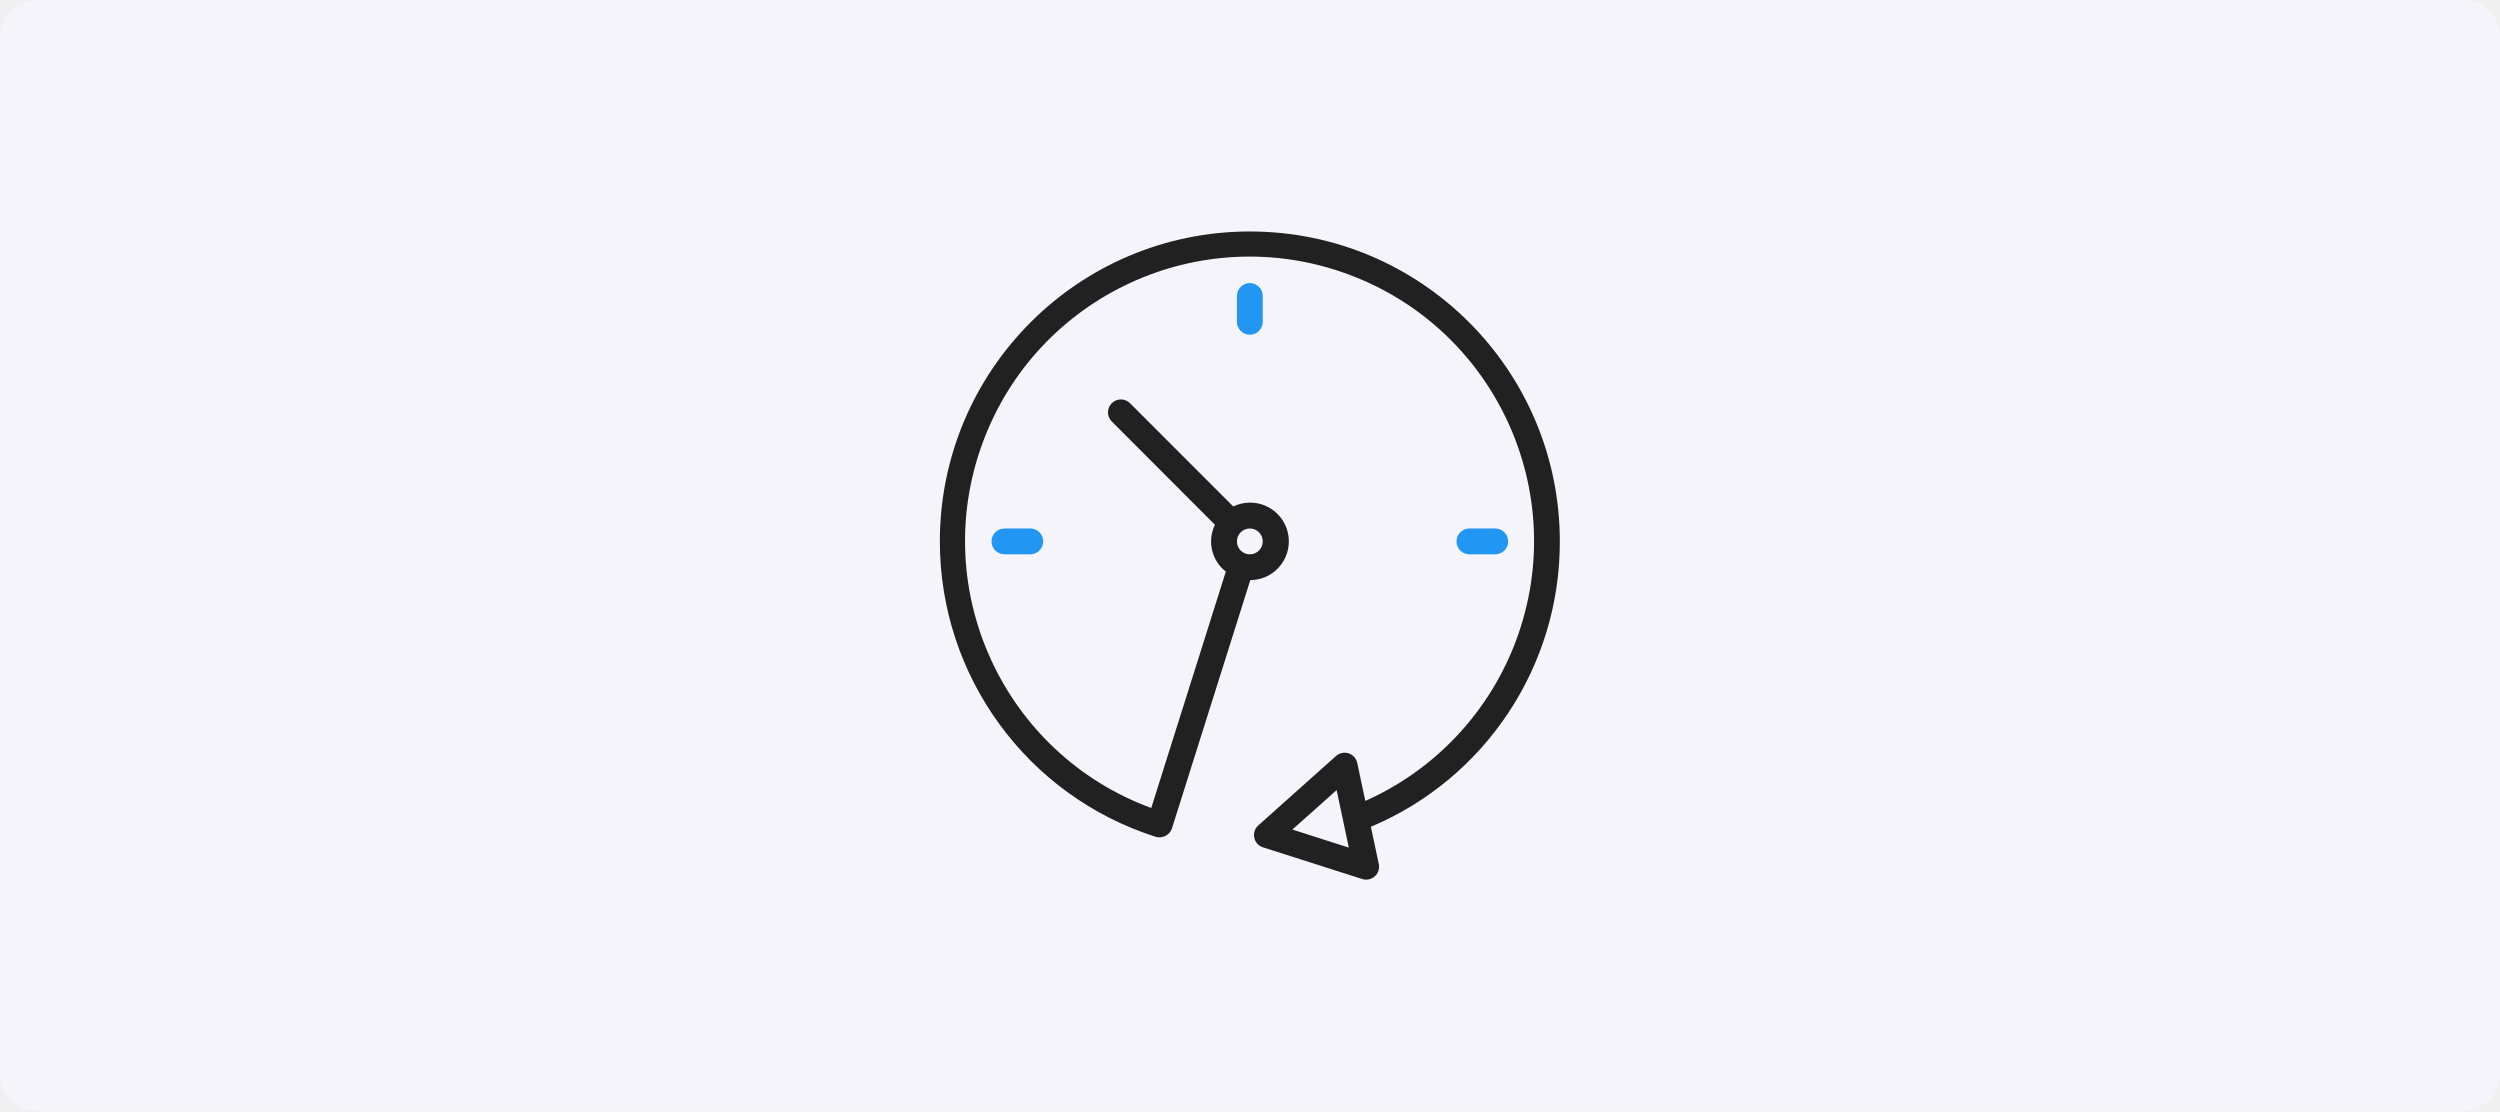
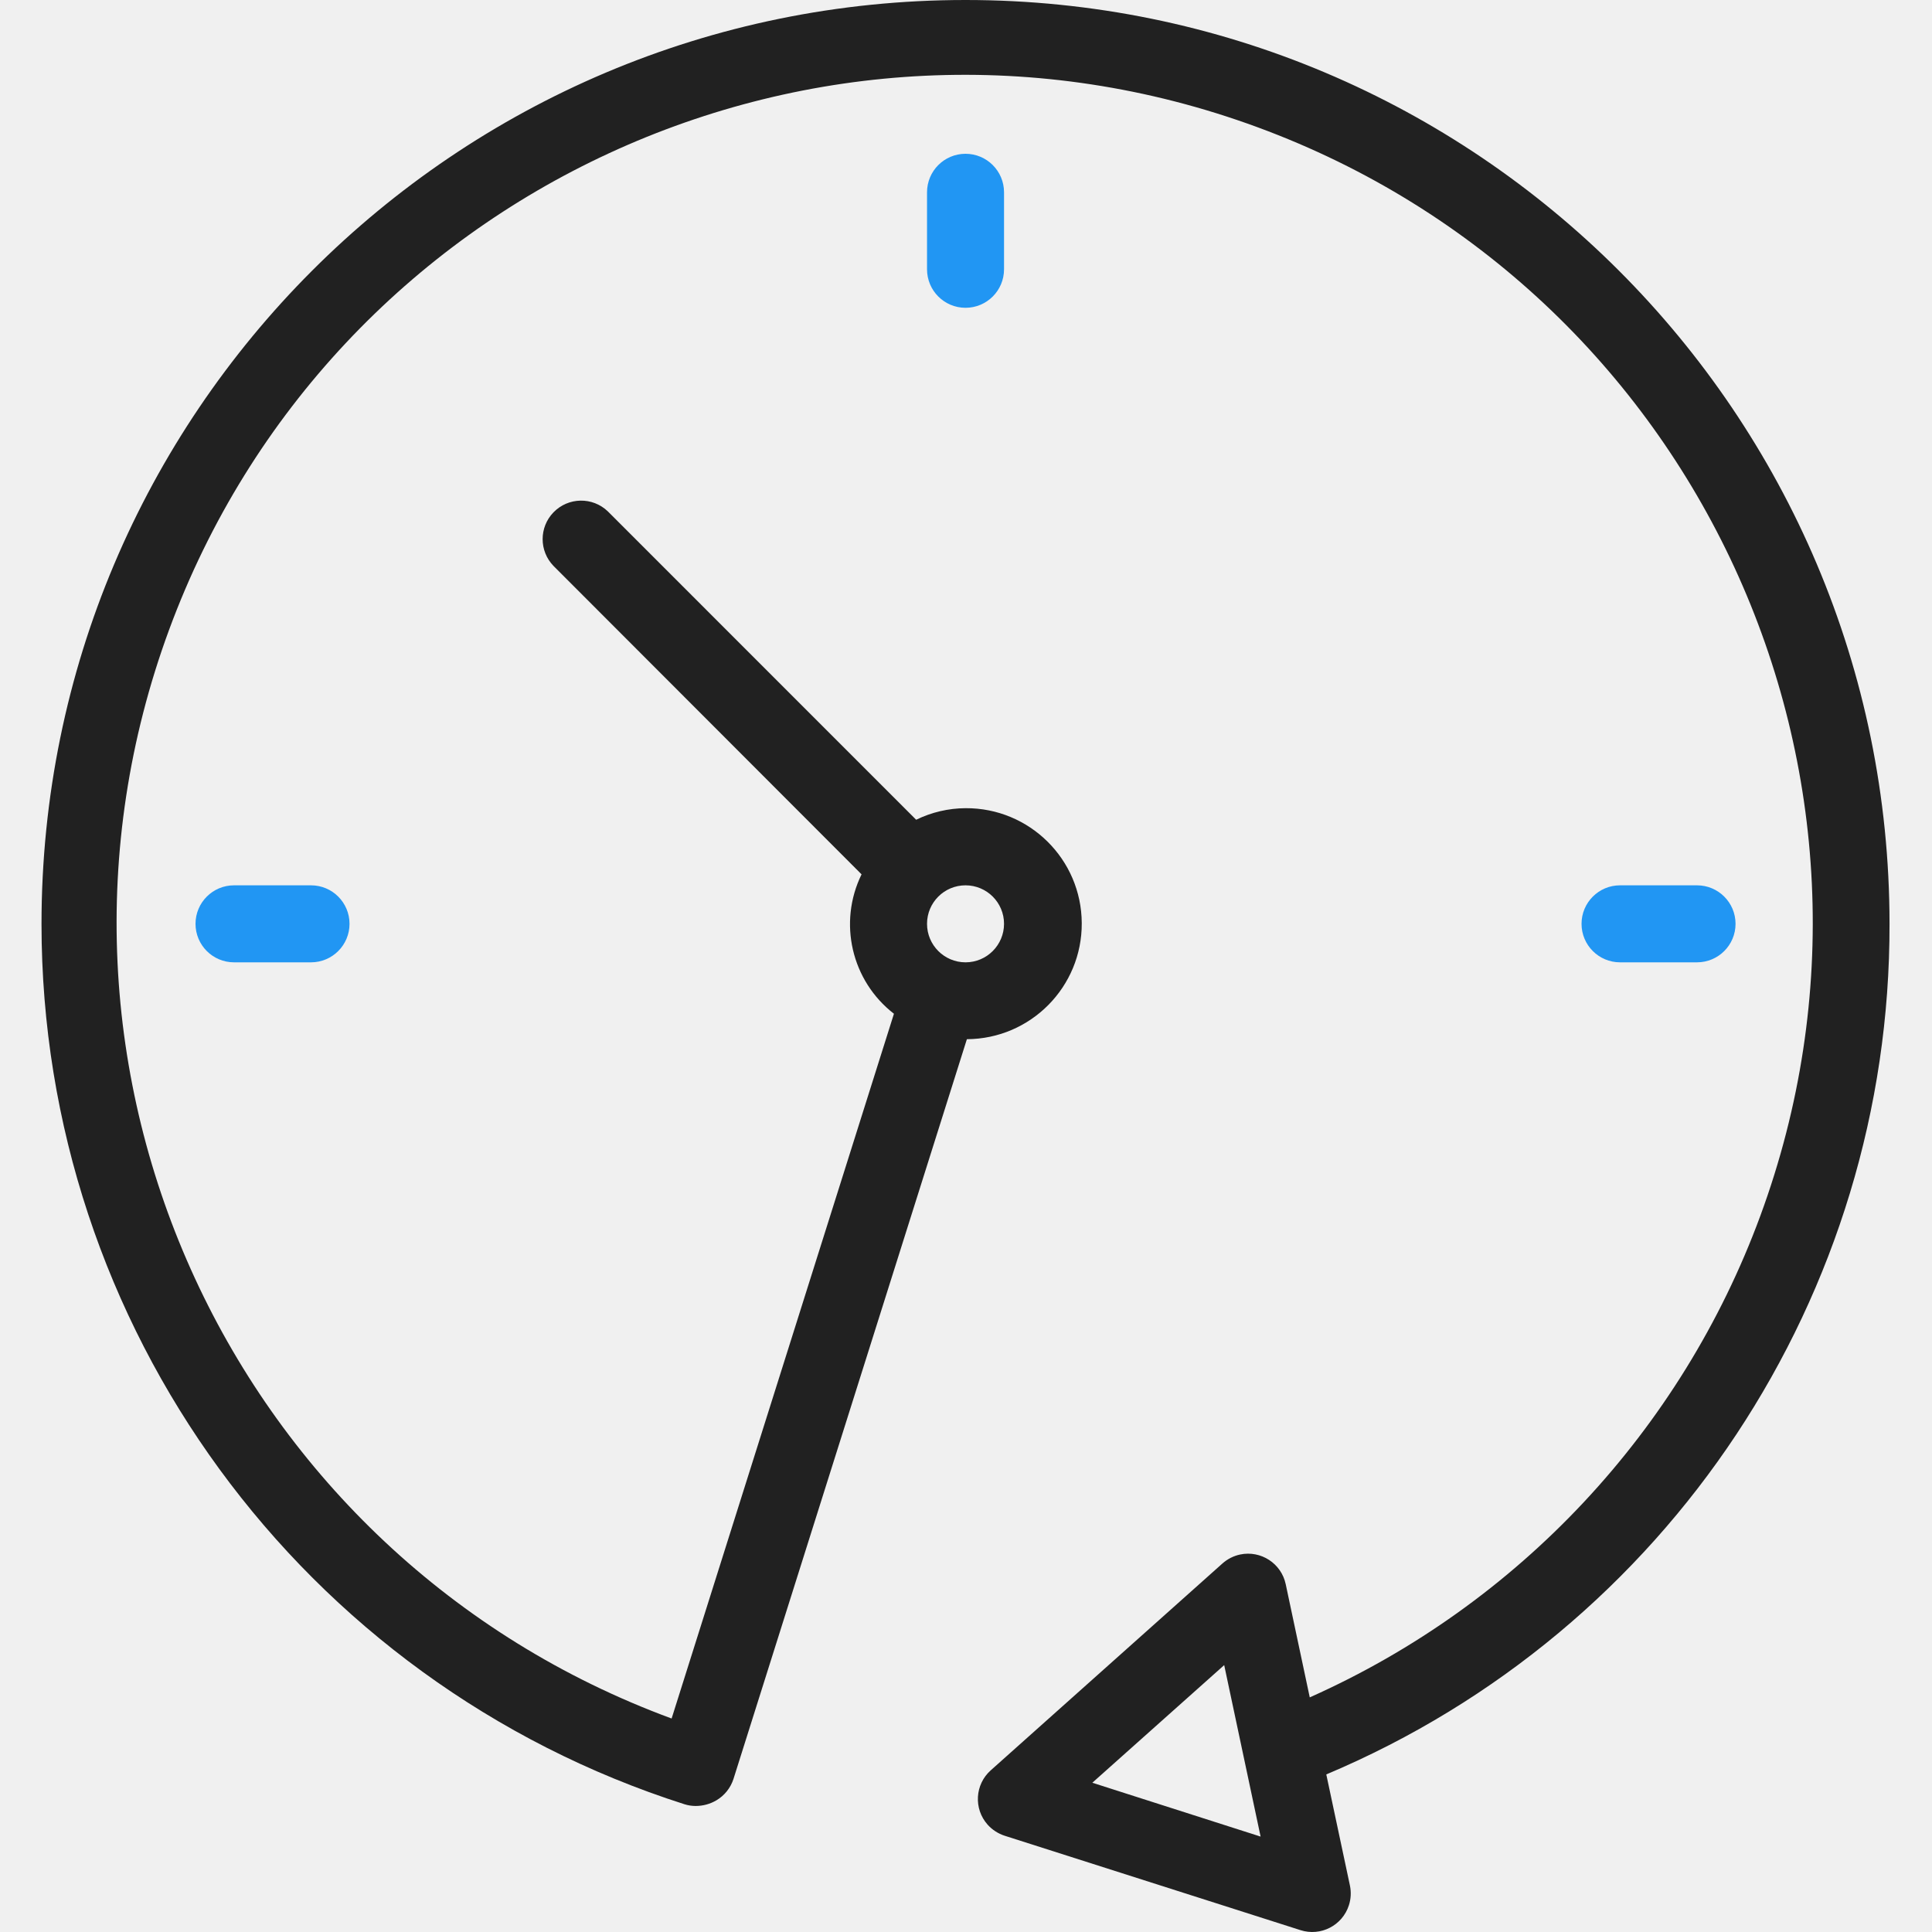
- <svg xmlns="http://www.w3.org/2000/svg" width="270" height="120" fill="none">
-   <rect width="270" height="120" rx="4" fill="#F5F4FA" />
-   <g clip-path="url(#a)">
-     <path d="M168.461 58.471c-.003-18.49-14.995-33.475-33.486-33.471-18.489.004-33.475 14.996-33.471 33.486A33.478 33.478 0 0 0 124.8 90.37c.132.042.27.063.408.063.264 0 .522-.071.749-.205.296-.175.516-.453.62-.78l8.455-26.797a4.183 4.183 0 0 0 4.162-4.206 4.184 4.184 0 0 0-4.206-4.164 4.131 4.131 0 0 0-1.794.42L122.025 43.53a1.395 1.395 0 0 0-1.972 1.973l11.163 11.176a4.104 4.104 0 0 0 1.174 5.051l-8.056 25.535c-15.92-5.865-24.072-23.525-18.208-39.445 5.865-15.92 23.524-24.072 39.445-18.207 15.92 5.864 24.072 23.524 18.207 39.444A30.72 30.72 0 0 1 147.455 86.5l-.871-4.1a1.394 1.394 0 0 0-2.293-.752l-8.393 7.494a1.395 1.395 0 0 0 .505 2.372l10.716 3.42a1.394 1.394 0 0 0 1.791-1.619l-.855-4.022a33.37 33.37 0 0 0 20.406-30.82Zm-33.478-1.394a1.395 1.395 0 1 1 0 2.79 1.395 1.395 0 0 1 0-2.79Zm4.594 32.515 4.778-4.262 1.319 6.213-6.097-1.951Z" fill="#212121" />
-     <path d="M133.588 31.967v2.79a1.395 1.395 0 1 0 2.79 0v-2.79a1.395 1.395 0 0 0-2.79 0ZM108.479 57.077a1.395 1.395 0 1 0 0 2.79h2.79a1.395 1.395 0 0 0 0-2.79h-2.79ZM161.487 59.867a1.395 1.395 0 0 0 0-2.79h-2.79a1.395 1.395 0 0 0 0 2.79h2.79Z" fill="#2196F3" />
+ <svg xmlns="http://www.w3.org/2000/svg" width="70" height="70" viewBox="0 0 70 70" fill="none">
+   <g clip-path="url(#clip0)">
+     <path d="M68.461 33.471C68.458 14.982 53.466 -0.004 34.975 6.99302e-07C16.486 0.004 1.5 14.996 1.504 33.486C1.507 48.05 10.925 60.941 24.799 65.371C24.932 65.413 25.07 65.434 25.208 65.434C25.472 65.433 25.73 65.363 25.957 65.229C26.253 65.054 26.473 64.776 26.577 64.449L35.032 37.652C37.343 37.64 39.207 35.757 39.194 33.446C39.183 31.134 37.3 29.271 34.988 29.282C34.367 29.285 33.753 29.428 33.194 29.701L22.025 18.53C21.471 17.995 20.588 18.011 20.053 18.564C19.53 19.105 19.53 19.962 20.053 20.503L31.216 31.679C30.36 33.428 30.849 35.538 32.389 36.73L24.334 62.265C8.414 56.4 0.262 38.74 6.126 22.82C11.991 6.9 29.65 -1.252 45.571 4.613C61.491 10.477 69.643 28.137 63.778 44.057C60.913 51.835 55.026 58.125 47.455 61.499L46.584 57.399C46.425 56.645 45.684 56.164 44.931 56.323C44.693 56.374 44.473 56.486 44.291 56.648L35.898 64.141C35.322 64.653 35.271 65.535 35.783 66.111C35.95 66.297 36.164 66.436 36.403 66.513L47.119 69.933C47.852 70.168 48.638 69.765 48.873 69.031C48.948 68.799 48.96 68.553 48.91 68.314L48.054 64.291C60.445 59.068 68.49 46.918 68.461 33.471ZM34.983 32.077C35.753 32.077 36.378 32.701 36.378 33.471C36.378 34.242 35.753 34.867 34.983 34.867C34.212 34.867 33.588 34.242 33.588 33.471C33.588 32.701 34.212 32.077 34.983 32.077ZM39.577 64.592L44.355 60.33L45.674 66.543L39.577 64.592Z" fill="#212121" />
+     <path d="M33.588 6.967V9.757C33.588 10.528 34.212 11.152 34.983 11.152C35.753 11.152 36.378 10.528 36.378 9.757V6.967C36.378 6.197 35.753 5.572 34.983 5.572C34.212 5.572 33.588 6.197 33.588 6.967Z" fill="#2196F3" />
+     <path d="M8.479 32.077C7.708 32.077 7.084 32.702 7.084 33.472C7.084 34.242 7.708 34.867 8.479 34.867H11.269C12.039 34.867 12.664 34.242 12.664 33.472C12.664 32.702 12.039 32.077 11.269 32.077H8.479Z" fill="#2196F3" />
+     <path d="M61.486 34.867C62.257 34.867 62.882 34.242 62.882 33.472C62.882 32.702 62.257 32.077 61.486 32.077H58.697C57.926 32.077 57.302 32.702 57.302 33.472C57.302 34.242 57.926 34.867 58.697 34.867H61.486Z" fill="#2196F3" />
  </g>
  <defs>
-     <clipPath id="a">
-       <path fill="#fff" transform="translate(100 25)" d="M0 0h70v70H0z" />
+     <clipPath id="clip0">
+       <rect width="70" height="70" fill="white" />
    </clipPath>
  </defs>
</svg>
